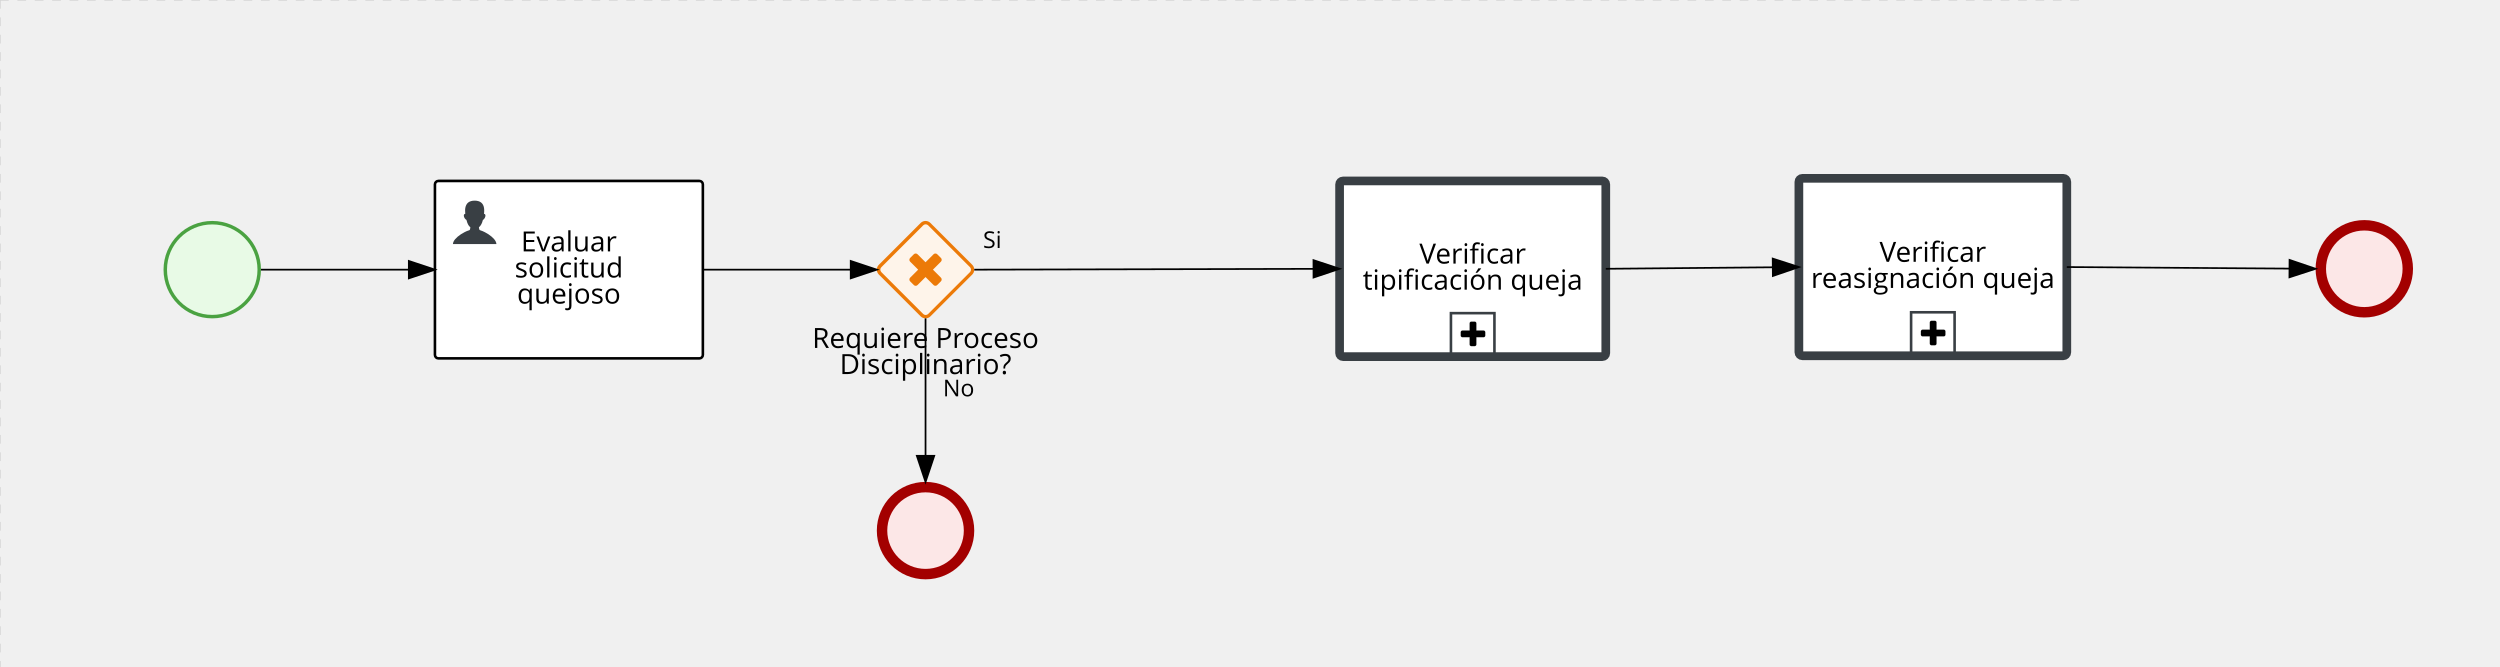
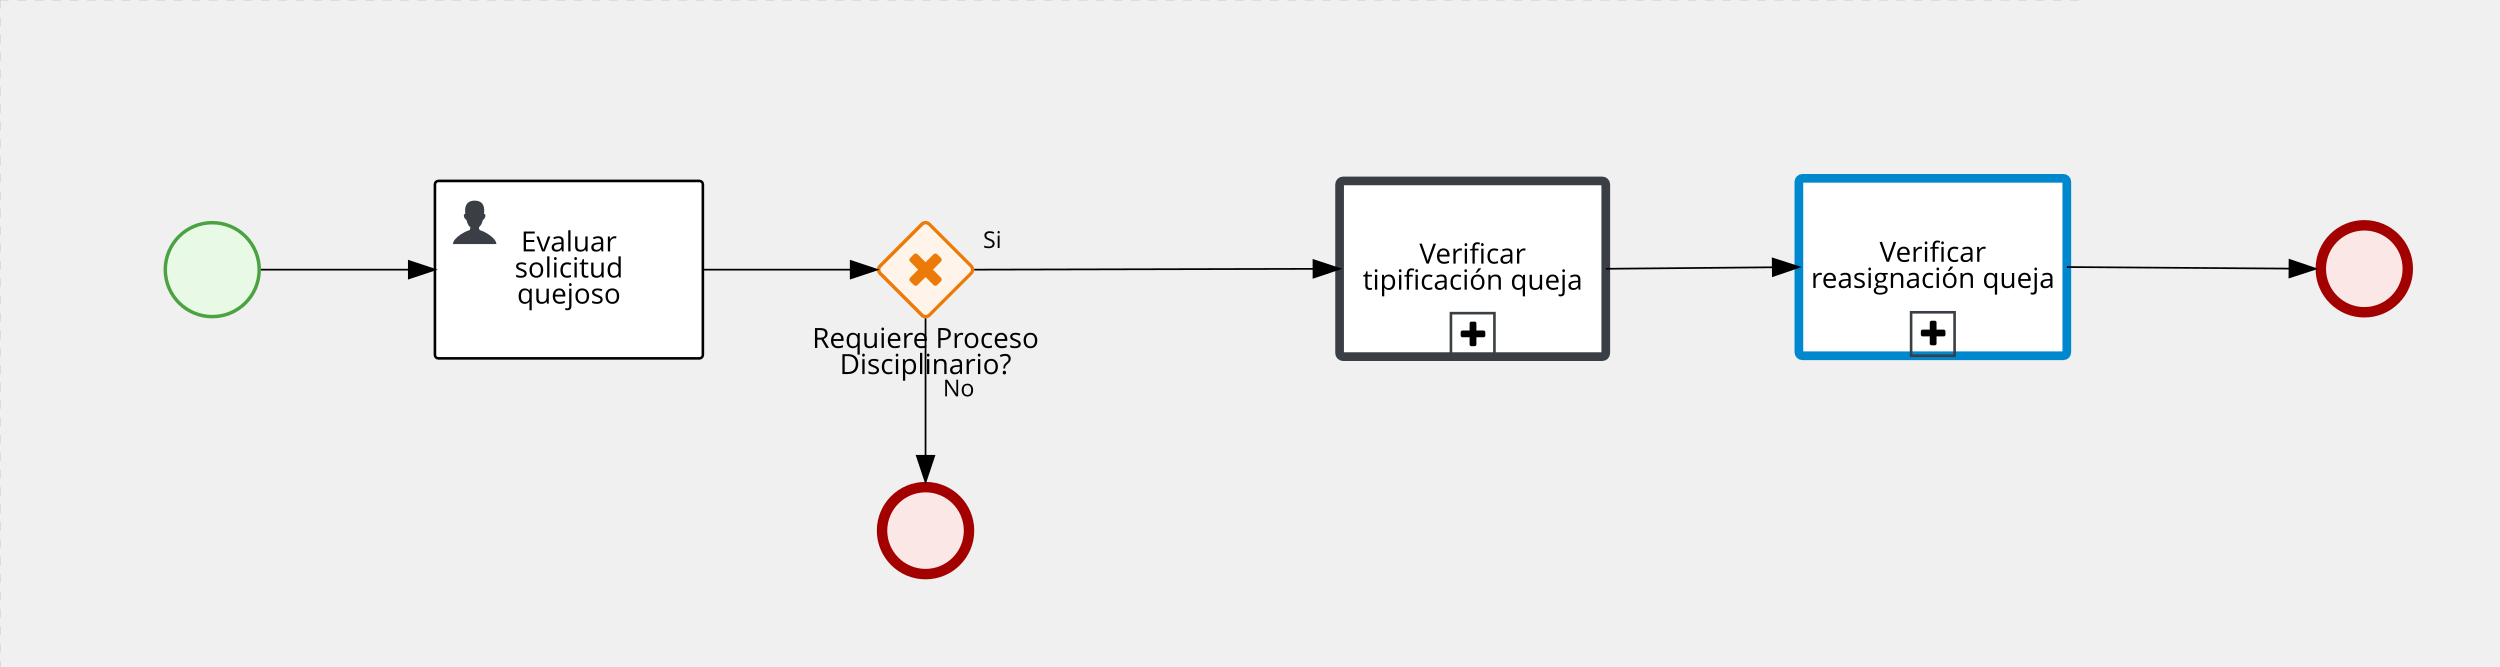
<svg xmlns="http://www.w3.org/2000/svg" version="1.1" width="1437" height="383" viewBox="0 0 1437 383">
  <defs />
  <g transform="matrix(1,0,0,1,0,0)">
    <g>
      <g>
        <g>
          <path fill="none" stroke="#d3d3d3" paint-order="fill stroke markers" d=" M 0 0 L 1200 0" stroke-miterlimit="10" stroke-opacity="0.8" stroke-dasharray="5" />
        </g>
        <g>
          <path fill="none" stroke="#d3d3d3" paint-order="fill stroke markers" d=" M 0 0 L 0 800" stroke-miterlimit="10" stroke-opacity="0.8" stroke-dasharray="5" />
        </g>
      </g>
      <g id="_69D00FBE-A0F2-4FB8-A44A-66DE2E75900B" bpmn2nodeid="_69D00FBE-A0F2-4FB8-A44A-66DE2E75900B" transform="matrix(1,0,0,1,250,104)">
        <g>
          <path fill="none" stroke="none" />
        </g>
        <g transform="matrix(1,0,0,1,0,0)">
          <path fill="#ffffff" stroke="none" id="_69D00FBE-A0F2-4FB8-A44A-66DE2E75900B?shapeType=BACKGROUND" paint-order="stroke fill markers" d=" M 2 0 L 152 0 L 152 0 A 2 2 0 0 1 154 2 L 154 100 L 154 100 A 2 2 0 0 1 152 102 L 2 102 L 2 102 A 2 2 0 0 1 0 100 L 0 2 L 0 2 A 2 2 0 0 1 2 0 Z" />
        </g>
        <g transform="matrix(1,0,0,1,0,0)">
          <path fill="none" stroke="#000000" id="_69D00FBE-A0F2-4FB8-A44A-66DE2E75900B?shapeType=BORDER&amp;renderType=STROKE" paint-order="fill stroke markers" d=" M 2 0 L 152 0 L 152 0 A 2 2 0 0 1 154 2 L 154 100 L 154 100 A 2 2 0 0 1 152 102 L 2 102 L 2 102 A 2 2 0 0 1 0 100 L 0 2 L 0 2 A 2 2 0 0 1 2 0 Z" stroke-miterlimit="10" stroke-width="1.5" stroke-dasharray="" />
        </g>
        <g>
          <g transform="matrix(0.06,0,0,0.06,9.4,9.4)">
            <g transform="matrix(1,0,0,1,0,0)">
              <path fill="#393f44" stroke="none" id="_69D00FBE-A0F2-4FB8-A44A-66DE2E75900B_task__RvU5__iZSm" paint-order="stroke fill markers" d=" M 0 0 M 16 445.21 C 16 440.869 18.784 431.129 22.001 424.217 C 35.768 394.64 77.283 359.28 129 333.084 C 144.516 325.224 157.347 319.964 167.807 317.174 C 171.932 316.074 175.729 314.414 176.525 313.363 C 178.894 310.234 180.914 302.908 181.727 294.5 L 182.5 286.5 L 178.507 283.455 C 166.303 274.146 154.284 251.678 148.04 226.5 C 145.611 216.707 145.056 215.462 142.984 215.158 C 141.703 214.97 138.083 212.243 134.939 209.099 C 123.233 197.393 116.891 177.376 121.44 166.49 C 123.002 162.751 128.155 159.01 131.75 159.004 C 134.448 159 134.471 158.603 132.914 138.788 C 130.927 113.496 134.279 92.265 143.132 74.076 C 152.232 55.38 167.569 42.882 189.049 36.66 C 210.203 30.532 237.797 30.532 258.951 36.66 C 300.042 48.563 318.958 83.806 314.955 141 C 314.32 150.075 313.624 157.788 313.409 158.14 C 313.194 158.493 314.575 159.073 316.479 159.43 C 328.929 161.766 330.986 177.018 321.496 196.621 C 316.903 206.109 309.357 214.508 304.817 215.185 C 303.023 215.453 302.293 217.146 299.943 226.5 C 296.659 239.567 294.474 245.305 287.948 257.995 C 282.491 268.606 273.035 281.109 268.108 284.229 L 264.871 286.278 L 265.518 292.889 C 266.345 301.33 268.639 309.871 270.877 312.837 C 272.067 314.415 275.002 315.79 280.063 317.139 C 291.069 320.075 303.617 325.274 321 334.102 C 369.815 358.891 410.848 393.758 425.032 422.5 C 429.07 430.682 432 440.232 432 445.21 L 432 448 L 224 448 L 16 448 L 16 445.21 Z" />
            </g>
          </g>
        </g>
        <g transform="matrix(1,0,0,1,4.04,13.68)">
          <g transform="matrix(0.04,0,0,0.04,63.36,69.12)">
            <g transform="matrix(1,0,0,1,0,0)">
              <path fill="none" stroke="none" />
            </g>
            <g transform="matrix(1,0,0,1,0,0)">
              <path fill="none" stroke="none" />
            </g>
          </g>
        </g>
        <g transform="matrix(1,0,0,1,43.75781,28.5)">
          <text fill="#000000" stroke="none" font-family="Open Sans" font-size="12pt" font-style="normal" font-weight="normal" text-decoration="normal" x="33.242" y="12" text-anchor="middle" dominant-baseline="alphabetic"> Evaluar  </text>
          <text fill="#000000" stroke="none" font-family="Open Sans" font-size="12pt" font-style="normal" font-weight="normal" text-decoration="normal" x="33.242" y="27" text-anchor="middle" dominant-baseline="alphabetic">solicitud </text>
          <text fill="#000000" stroke="none" font-family="Open Sans" font-size="12pt" font-style="normal" font-weight="normal" text-decoration="normal" x="33.242" y="42" text-anchor="middle" dominant-baseline="alphabetic"> quejoso </text>
        </g>
      </g>
      <g id="_AC53E345-0389-4104-97FD-288A46D78DD2" bpmn2nodeid="_AC53E345-0389-4104-97FD-288A46D78DD2" transform="matrix(1,0,0,1,504,277)">
        <g>
          <path fill="none" stroke="none" />
        </g>
        <g transform="matrix(0.125,0,0,0.125,0,0)">
          <g transform="matrix(1,0,0,1,0,0)">
            <path fill="#fce7e7" stroke="none" id="_AC53E345-0389-4104-97FD-288A46D78DD2?shapeType=BACKGROUND" paint-order="stroke fill markers" d=" M 0 0 M 444 224 C 444 263.9 434.2 300.8 414.4 334.5 C 394.7 368.2 368 394.9 334.4 414.5 C 300.8 434.1 263.9 444 224 444 C 184.1 444 147.2 434.2 113.5 414.4 C 79.8 394.7 53.1 368 33.5 334.4 C 13.9 300.8 4 263.9 4 224 C 4 184.1 13.8 147.2 33.6 113.5 C 53.4 79.8 80.1 53.1 113.6 33.5 C 147.1 13.9 184.1 4 224 4 C 263.9 4 300.8 13.8 334.5 33.6 C 368.2 53.4 394.9 80.1 414.5 113.6 C 434.1 147.1 444 184.1 444 224 Z" />
          </g>
          <g>
            <g transform="matrix(1,0,0,1,0,0)">
              <g transform="matrix(1,0,0,1,0,0)">
                <path fill="#a30000" stroke="none" id="_AC53E345-0389-4104-97FD-288A46D78DD2?shapeType=BORDER&amp;renderType=FILL" paint-order="stroke fill markers" d=" M 0 0 M 224 0 C 100.3 0 0 100.3 0 224 C 0 347.7 100.3 448 224 448 C 347.7 448 448 347.7 448 224 C 448 100.3 347.7 0 224 0 Z M 0 0 M 224 400 C 126.8 400 48 321.2 48 224 C 48 126.8 126.8 48 224 48 C 321.2 48 400 126.8 400 224 C 400 321.2 321.2 400 224 400 Z" />
              </g>
            </g>
          </g>
        </g>
        <g transform="matrix(1,0,0,1,28,61)" />
      </g>
      <g id="_AED58D46-754F-46B2-9B2E-2472ABA76529" bpmn2nodeid="_AED58D46-754F-46B2-9B2E-2472ABA76529" transform="matrix(1,0,0,1,770,104)">
        <g>
          <path fill="none" stroke="none" />
        </g>
        <g transform="matrix(1,0,0,1,0,0)">
          <path fill="#ffffff" stroke="none" id="_AED58D46-754F-46B2-9B2E-2472ABA76529?shapeType=BACKGROUND" paint-order="stroke fill markers" d=" M 2 0 L 151 0 L 151 0 A 2 2 0 0 1 153 2 L 153 99 L 153 99 A 2 2 0 0 1 151 101 L 2 101 L 2 101 A 2 2 0 0 1 0 99 L 0 2 L 0 2 A 2 2 0 0 1 2 0 Z" />
        </g>
        <g transform="matrix(1,0,0,1,0,0)">
          <path fill="none" stroke="rgb(57,63,68)" id="_AED58D46-754F-46B2-9B2E-2472ABA76529?shapeType=BORDER&amp;renderType=STROKE" paint-order="fill stroke markers" d=" M 2 0 L 151 0 L 151 0 A 2 2 0 0 1 153 2 L 153 99 L 153 99 A 2 2 0 0 1 151 101 L 2 101 L 2 101 A 2 2 0 0 1 0 99 L 0 2 L 0 2 A 2 2 0 0 1 2 0 Z" stroke-miterlimit="10" stroke-width="5" stroke-dasharray="" />
        </g>
        <g transform="matrix(1,0,0,1,1,10)">
          <g transform="matrix(1,0,0,1,0,0)">
            <g transform="matrix(1,0,0,1,63,66)">
              <path fill="none" stroke="#393f44" id="_AED58D46-754F-46B2-9B2E-2472ABA76529_subProcessReusableNormalBoundingBox" paint-order="fill stroke markers" d=" M 0 0 L 25 0 L 25 25 L 0 25 L 0 0 Z Z" stroke-miterlimit="10" stroke-width="1.5" stroke-dasharray="" />
            </g>
            <g transform="matrix(0.04,0,0,0.04,68.64,69.6)">
              <path fill="#000000" stroke="#000000" id="_AED58D46-754F-46B2-9B2E-2472ABA76529_subProcessReusableNormalReusableIcon" paint-order="fill stroke markers" d=" M 0 0 M 352 184 L 352 232 C 352 238.7 349.7 244.3 345 249 C 340.3 253.7 334.7 256 328 256 L 224 256 L 224 360 C 224 366.7 221.7 372.3 217 377 C 212.3 381.7 206.7 384 200 384 L 152 384 C 145.3 384 139.7 381.7 135 377 C 130.3 372.3 128 366.7 128 360 L 128 256 L 24 256 C 17.3 256 11.7 253.7 7 249 C 2.3 244.3 0 238.7 0 232 L 0 184 C 0 177.3 2.3 171.7 7 167 C 11.7 162.3 17.3 160 24 160 L 128 160 L 128 56 C 128 49.3 130.3 43.7 135 39 C 139.7 34.3 145.3 32 152 32 L 200 32 C 206.7 32 212.3 34.3 217 39 C 221.7 43.7 224 49.3 224 56 L 224 160 L 328 160 C 334.7 160 340.3 162.3 345 167 C 349.7 171.7 352 177.3 352 184 Z" stroke-miterlimit="10" stroke-dasharray="" />
            </g>
          </g>
        </g>
        <g transform="matrix(1,0,0,1,12.82,10)">
          <g transform="matrix(1,0,0,1,0,0)">
            <g transform="matrix(1,0,0,1,63,66)">
              <path fill="none" stroke="none" />
            </g>
            <g transform="matrix(0.04,0,0,0.04,68.64,69.6)">
              <path fill="none" stroke="none" />
            </g>
            <g transform="matrix(0.04,0,0,0.04,40.32,71.04)">
              <path fill="none" stroke="none" />
            </g>
            <g transform="matrix(0.04,0,0,0.04,39.36,72)">
              <path fill="none" stroke="none" />
            </g>
          </g>
        </g>
        <g transform="matrix(1,0,0,1,13.30859,35.5)">
          <text fill="#000000" stroke="none" font-family="Open Sans" font-size="12pt" font-style="normal" font-weight="normal" text-decoration="normal" x="63.191" y="12" text-anchor="middle" dominant-baseline="alphabetic">       Verificar         </text>
          <text fill="#000000" stroke="none" font-family="Open Sans" font-size="12pt" font-style="normal" font-weight="normal" text-decoration="normal" x="63.191" y="27" text-anchor="middle" dominant-baseline="alphabetic">tipificación queja</text>
        </g>
      </g>
      <g id="_6852A6C6-319A-401D-954A-CB2D197932F0" bpmn2nodeid="_6852A6C6-319A-401D-954A-CB2D197932F0" transform="matrix(1,0,0,1,504,127)">
        <g>
          <path fill="none" stroke="none" />
        </g>
        <g transform="matrix(0.125,0,0,0.125,0,0)">
          <g transform="matrix(1,0,0,1,0,0)">
            <path fill="#fef4ea" stroke="none" id="_6852A6C6-319A-401D-954A-CB2D197932F0?shapeType=BACKGROUND" paint-order="stroke fill markers" d=" M 0 0 M 224.4 4.3 C 216.4 4.3 208.4 7.3 202.3 13.4 L 13.5 202.2 C 1.3 214.4 1.3 234.2 13.5 246.4 L 202.2 435.1 C 208.3 441.2 216.4 444.2 224.3 444.2 C 232.2 444.2 240.3 441.2 246.4 435.1 L 435.1 246.4 C 447.3 234.2 447.3 214.4 435.1 202.2 L 246.5 13.4 C 240.4 7.3 232.4 4.3 224.4 4.3 L 224.4 4.3 Z" />
          </g>
          <g>
            <g transform="matrix(1,0,0,1,0,0)">
              <g transform="matrix(1,0,0,1,0,0)">
                <path fill="#ec7a08" stroke="none" id="_6852A6C6-319A-401D-954A-CB2D197932F0?shapeType=BORDER&amp;renderType=FILL" paint-order="stroke fill markers" d=" M 0 0 M 20.8 212.7 L 213.3 20.2 C 219.6 13.9 229.7 13.9 235.9 20.2 L 428.4 212.7 C 434.7 219 434.7 229.1 428.4 235.3 L 235.9 427.8 C 229.6 434.1 219.5 434.1 213.3 427.8 L 20.8 235.3 C 14.5 229.1 14.5 218.9 20.8 212.7 L 20.8 212.7 Z M 0 0 M 0 224 C 0 232.1 3.1 240.3 9.3 246.5 L 201.5 438.7 C 213.9 451.1 234.1 451.1 246.5 438.7 L 438.7 246.5 C 444.9 240.3 448 232.1 448 224 C 448 215.9 444.9 207.7 438.7 201.5 L 246.5 9.3 C 234.1 -3.1 213.9 -3.1 201.5 9.3 L 9.3 201.5 C 3.1 207.7 0 215.9 0 224 L 0 224 Z" />
              </g>
            </g>
          </g>
          <g>
            <g transform="matrix(1,0,0,1,0,0)">
              <g transform="matrix(1,0,0,1,0,0)">
                <path fill="#ec7a08" stroke="none" id="_6852A6C6-319A-401D-954A-CB2D197932F0_exclusive" paint-order="stroke fill markers" d=" M 0 0 M 298.2 269.2 C 298.2 272.6 297.1 275.3 294.7 277.7 L 277.7 294.7 C 275.3 297.1 272.6 298.2 269.2 298.2 C 265.8 298.2 263.1 297.1 260.7 294.7 L 224 258 L 187.2 294.8 C 184.8 297.2 182.1 298.3 178.7 298.3 C 175.3 298.3 172.6 297.2 170.2 294.8 L 153.2 277.8 C 150.8 275.4 149.7 272.7 149.7 269.3 C 149.7 265.9 150.8 263.2 153.2 260.8 L 190 224 L 153.2 187.2 C 150.8 184.8 149.7 182 149.7 178.7 C 149.7 175.3 150.8 172.5 153.2 170.2 L 170.2 153.2 C 172.6 150.8 175.3 149.7 178.7 149.7 C 182.1 149.7 184.8 150.8 187.2 153.2 L 224 190 L 260.8 153.2 C 263.2 150.8 265.9 149.7 269.3 149.7 C 272.7 149.7 275.4 150.8 277.8 153.2 L 294.8 170.2 C 297.2 172.5 298.3 175.3 298.3 178.7 C 298.3 182 297.2 184.8 294.8 187.2 L 258 224 L 294.8 260.8 C 297.1 263.1 298.2 265.9 298.2 269.2 Z" />
              </g>
            </g>
          </g>
        </g>
        <g transform="matrix(1,0,0,1,-39.20703,61)">
          <text fill="#000000" stroke="none" font-family="Open Sans" font-size="12pt" font-style="normal" font-weight="normal" text-decoration="normal" x="67.207" y="12" text-anchor="middle" dominant-baseline="alphabetic">Requiere Proceso </text>
          <text fill="#000000" stroke="none" font-family="Open Sans" font-size="12pt" font-style="normal" font-weight="normal" text-decoration="normal" x="67.207" y="27" text-anchor="middle" dominant-baseline="alphabetic">    Disciplinario?     </text>
        </g>
      </g>
      <g id="_4AFC201C-B914-4F1B-8EDA-ECE6555982ED" bpmn2nodeid="_4AFC201C-B914-4F1B-8EDA-ECE6555982ED" transform="matrix(1,0,0,1,94,127)">
        <g>
          <path fill="none" stroke="none" />
        </g>
        <g transform="matrix(0.125,0,0,0.125,0,0)">
          <g transform="matrix(1,0,0,1,0,0)">
            <path fill="#e8fae6" stroke="none" id="_4AFC201C-B914-4F1B-8EDA-ECE6555982ED?shapeType=BACKGROUND" paint-order="stroke fill markers" d=" M 0 0 M 444 224 C 444 263.9 434.2 300.8 414.4 334.5 C 394.7 368.2 368 394.9 334.4 414.5 C 300.8 434.1 263.9 444 224 444 C 184.1 444 147.2 434.2 113.5 414.4 C 79.8 394.7 53.1 368 33.5 334.4 C 13.9 300.8 4 263.9 4 224 C 4 184.1 13.8 147.2 33.6 113.5 C 53.4 79.8 80.1 53.1 113.6 33.5 C 147.1 13.9 184.1 4 224 4 C 263.9 4 300.8 13.8 334.5 33.6 C 368.2 53.4 394.9 80.1 414.5 113.6 C 434.1 147.1 444 184.1 444 224 Z" />
          </g>
          <g>
            <g transform="matrix(1,0,0,1,0,0)">
              <g transform="matrix(1,0,0,1,0,0)">
                <path fill="#4aa241" stroke="none" id="_4AFC201C-B914-4F1B-8EDA-ECE6555982ED?shapeType=BORDER&amp;renderType=FILL" paint-order="stroke fill markers" d=" M 0 0 M 224 0 C 100.3 0 0 100.3 0 224 C 0 347.7 100.3 448 224 448 C 347.7 448 448 347.7 448 224 C 448 100.3 347.7 0 224 0 Z M 0 0 M 224 432 C 109.1 432 16 338.9 16 224 C 16 109.1 109.1 16 224 16 C 338.9 16 432 109.1 432 224 C 432 338.9 338.9 432 224 432 Z" />
              </g>
            </g>
          </g>
        </g>
        <g transform="matrix(1,0,0,1,28,61)" />
      </g>
      <g id="_3570A152-DA6F-454D-9887-951269D92194" bpmn2nodeid="_3570A152-DA6F-454D-9887-951269D92194">
        <g>
          <path fill="none" stroke="#000000" paint-order="fill stroke markers" d=" M 150 155 L 235 155" stroke-miterlimit="10" stroke-dasharray="" />
        </g>
        <g transform="matrix(1,0,0,1,150,155)" />
        <g transform="matrix(6.123233995736766e-17,1,-1,6.123233995736766e-17,250,150)">
          <path fill="#000000" stroke="#000000" paint-order="fill stroke markers" d=" M 10 15 L 0 15 L 5 0 Z" stroke-miterlimit="10" stroke-dasharray="" />
        </g>
        <g transform="matrix(1,0,0,1,150,145)" />
      </g>
      <g id="_E15CB0EC-C576-4A91-9387-A993B92E55DE" bpmn2nodeid="_E15CB0EC-C576-4A91-9387-A993B92E55DE">
        <g>
          <path fill="none" stroke="#000000" paint-order="fill stroke markers" d=" M 404 155 L 489 155" stroke-miterlimit="10" stroke-dasharray="" />
        </g>
        <g transform="matrix(1,0,0,1,404,155)" />
        <g transform="matrix(6.123233995736766e-17,1,-1,6.123233995736766e-17,504,150)">
          <path fill="#000000" stroke="#000000" paint-order="fill stroke markers" d=" M 10 15 L 0 15 L 5 0 Z" stroke-miterlimit="10" stroke-dasharray="" />
        </g>
        <g transform="matrix(1,0,0,1,404,145)" />
      </g>
      <g id="_212FA31C-AE64-44A9-BB5D-690F2E778CF8" bpmn2nodeid="_212FA31C-AE64-44A9-BB5D-690F2E778CF8">
        <g>
          <path fill="none" stroke="#000000" paint-order="fill stroke markers" d=" M 532 183 L 532 262" stroke-miterlimit="10" stroke-dasharray="" />
        </g>
        <g transform="matrix(1,0,0,1,532,183)" />
        <g transform="matrix(-1,1.2246467991473532e-16,-1.2246467991473532e-16,-1,537,277)">
          <path fill="#000000" stroke="#000000" paint-order="fill stroke markers" d=" M 10 15 L 0 15 L 5 0 Z" stroke-miterlimit="10" stroke-dasharray="" />
        </g>
        <g transform="matrix(1,0,0,1,542,219)">
          <text fill="#000000" stroke="none" font-family="Open Sans" font-size="10pt" font-style="normal" font-weight="normal" text-decoration="normal" x="0" y="8.8" text-anchor="start" dominant-baseline="alphabetic">No                      </text>
        </g>
      </g>
      <g id="_D22060E0-72F2-4792-A1B1-7044F6999EB8" bpmn2nodeid="_D22060E0-72F2-4792-A1B1-7044F6999EB8">
        <g>
          <path fill="none" stroke="#000000" paint-order="fill stroke markers" d=" M 560 155 L 755 154.536" stroke-miterlimit="10" stroke-dasharray="" />
        </g>
        <g transform="matrix(1,0,0,1,560,155)" />
        <g transform="matrix(0.002380946,0.9999972,-0.9999972,0.002380946,769.9881,149.5)">
          <path fill="#000000" stroke="#000000" paint-order="fill stroke markers" d=" M 10 15 L 0 15 L 5 0 Z" stroke-miterlimit="10" stroke-dasharray="" />
        </g>
        <g transform="matrix(1,0,0,1,565.0241,133.75)">
          <text fill="#000000" stroke="none" font-family="Open Sans" font-size="10pt" font-style="normal" font-weight="normal" text-decoration="normal" x="0" y="8.8" text-anchor="start" dominant-baseline="alphabetic">Si                                                       </text>
        </g>
      </g>
      <g transform="matrix(1,0,0,1,250,104)" />
      <g transform="matrix(1,0,0,1,504,277)" />
      <g transform="matrix(1,0,0,1,770,104)" />
      <g transform="matrix(1,0,0,1,504,127)" />
      <g transform="matrix(1,0,0,1,94,127)" />
      <g id="_31CE904C-C44C-4C2B-ABB2-613D77AB0D1A" bpmn2nodeid="_31CE904C-C44C-4C2B-ABB2-613D77AB0D1A" transform="matrix(1,0,0,1,1331,126.5)">
        <g>
          <path fill="none" stroke="none" />
        </g>
        <g transform="matrix(0.125,0,0,0.125,0,0)">
          <g transform="matrix(1,0,0,1,0,0)">
            <path fill="#fce7e7" stroke="none" id="_31CE904C-C44C-4C2B-ABB2-613D77AB0D1A?shapeType=BACKGROUND" paint-order="stroke fill markers" d=" M 0 0 M 444 224 C 444 263.9 434.2 300.8 414.4 334.5 C 394.7 368.2 368 394.9 334.4 414.5 C 300.8 434.1 263.9 444 224 444 C 184.1 444 147.2 434.2 113.5 414.4 C 79.8 394.7 53.1 368 33.5 334.4 C 13.9 300.8 4 263.9 4 224 C 4 184.1 13.8 147.2 33.6 113.5 C 53.4 79.8 80.1 53.1 113.6 33.5 C 147.1 13.9 184.1 4 224 4 C 263.9 4 300.8 13.8 334.5 33.6 C 368.2 53.4 394.9 80.1 414.5 113.6 C 434.1 147.1 444 184.1 444 224 Z" />
          </g>
          <g>
            <g transform="matrix(1,0,0,1,0,0)">
              <g transform="matrix(1,0,0,1,0,0)">
                <path fill="rgb(163,0,0)" stroke="none" id="_31CE904C-C44C-4C2B-ABB2-613D77AB0D1A?shapeType=BORDER&amp;renderType=FILL" paint-order="stroke fill markers" d=" M 0 0 M 224 0 C 100.3 0 0 100.3 0 224 C 0 347.7 100.3 448 224 448 C 347.7 448 448 347.7 448 224 C 448 100.3 347.7 0 224 0 Z M 0 0 M 224 400 C 126.8 400 48 321.2 48 224 C 48 126.8 126.8 48 224 48 C 321.2 48 400 126.8 400 224 C 400 321.2 321.2 400 224 400 Z" />
              </g>
            </g>
          </g>
        </g>
        <g transform="matrix(1,0,0,1,28,61)" />
      </g>
      <g transform="matrix(1,0,0,1,1331,126.5)" />
      <g id="_8F875627-31AB-45F9-9A48-E129BA36AEC7" bpmn2nodeid="_8F875627-31AB-45F9-9A48-E129BA36AEC7" transform="matrix(1,0,0,1,1034,102.5)">
        <g>
          <path fill="none" stroke="none" />
        </g>
        <g transform="matrix(1,0,0,1,0,0)">
          <path fill="#ffffff" stroke="none" id="_8F875627-31AB-45F9-9A48-E129BA36AEC7?shapeType=BACKGROUND" paint-order="stroke fill markers" d=" M 2 0 L 152 0 L 152 0 A 2 2 0 0 1 154 2 L 154 100 L 154 100 A 2 2 0 0 1 152 102 L 2 102 L 2 102 A 2 2 0 0 1 0 100 L 0 2 L 0 2 A 2 2 0 0 1 2 0 Z" />
        </g>
        <g transform="matrix(1,0,0,1,0,0)">
-           <path fill="none" stroke="rgb(57,63,68)" id="_8F875627-31AB-45F9-9A48-E129BA36AEC7?shapeType=BORDER&amp;renderType=STROKE" paint-order="fill stroke markers" d=" M 2 0 L 152 0 L 152 0 A 2 2 0 0 1 154 2 L 154 100 L 154 100 A 2 2 0 0 1 152 102 L 2 102 L 2 102 A 2 2 0 0 1 0 100 L 0 2 L 0 2 A 2 2 0 0 1 2 0 Z" stroke-miterlimit="10" stroke-width="5" stroke-dasharray="" />
+           <path fill="none" stroke="rgb(0,136,206)" id="_8F875627-31AB-45F9-9A48-E129BA36AEC7?shapeType=BORDER&amp;renderType=STROKE" paint-order="fill stroke markers" d=" M 2 0 L 152 0 L 152 0 A 2 2 0 0 1 154 2 L 154 100 L 154 100 A 2 2 0 0 1 152 102 L 2 102 L 2 102 A 2 2 0 0 1 0 100 L 0 2 L 0 2 A 2 2 0 0 1 2 0 Z" stroke-miterlimit="10" stroke-width="5" stroke-dasharray="" />
        </g>
        <g transform="matrix(1,0,0,1,1.5,11)">
          <g transform="matrix(1,0,0,1,0,0)">
            <g transform="matrix(1,0,0,1,63,66)">
              <path fill="none" stroke="#393f44" id="_8F875627-31AB-45F9-9A48-E129BA36AEC7_subProcessReusableNormalBoundingBox" paint-order="fill stroke markers" d=" M 0 0 L 25 0 L 25 25 L 0 25 L 0 0 Z Z" stroke-miterlimit="10" stroke-width="1.5" stroke-dasharray="" />
            </g>
            <g transform="matrix(0.04,0,0,0.04,68.64,69.6)">
              <path fill="#000000" stroke="#000000" id="_8F875627-31AB-45F9-9A48-E129BA36AEC7_subProcessReusableNormalReusableIcon" paint-order="fill stroke markers" d=" M 0 0 M 352 184 L 352 232 C 352 238.7 349.7 244.3 345 249 C 340.3 253.7 334.7 256 328 256 L 224 256 L 224 360 C 224 366.7 221.7 372.3 217 377 C 212.3 381.7 206.7 384 200 384 L 152 384 C 145.3 384 139.7 381.7 135 377 C 130.3 372.3 128 366.7 128 360 L 128 256 L 24 256 C 17.3 256 11.7 253.7 7 249 C 2.3 244.3 0 238.7 0 232 L 0 184 C 0 177.3 2.3 171.7 7 167 C 11.7 162.3 17.3 160 24 160 L 128 160 L 128 56 C 128 49.3 130.3 43.7 135 39 C 139.7 34.3 145.3 32 152 32 L 200 32 C 206.7 32 212.3 34.3 217 39 C 221.7 43.7 224 49.3 224 56 L 224 160 L 328 160 C 334.7 160 340.3 162.3 345 167 C 349.7 171.7 352 177.3 352 184 Z" stroke-miterlimit="10" stroke-dasharray="" />
            </g>
          </g>
        </g>
        <g transform="matrix(1,0,0,1,13.32,11)">
          <g transform="matrix(1,0,0,1,0,0)">
            <g transform="matrix(1,0,0,1,63,66)">
              <path fill="none" stroke="none" />
            </g>
            <g transform="matrix(0.04,0,0,0.04,68.64,69.6)">
              <path fill="none" stroke="none" />
            </g>
            <g transform="matrix(0.04,0,0,0.04,40.32,71.04)">
              <path fill="none" stroke="none" />
            </g>
            <g transform="matrix(0.04,0,0,0.04,39.36,72)">
              <path fill="none" stroke="none" />
            </g>
          </g>
        </g>
        <g transform="matrix(1,0,0,1,6.949219,36)">
          <text fill="#000000" stroke="none" font-family="Open Sans" font-size="12pt" font-style="normal" font-weight="normal" text-decoration="normal" x="70.051" y="12" text-anchor="middle" dominant-baseline="alphabetic">         Verificar          </text>
          <text fill="#000000" stroke="none" font-family="Open Sans" font-size="12pt" font-style="normal" font-weight="normal" text-decoration="normal" x="70.051" y="27" text-anchor="middle" dominant-baseline="alphabetic">reasignación queja</text>
        </g>
      </g>
      <g id="_D462A5DF-0CEB-4F3D-9AA2-E84DF9727051" bpmn2nodeid="_D462A5DF-0CEB-4F3D-9AA2-E84DF9727051">
        <g>
          <path fill="none" stroke="#000000" paint-order="fill stroke markers" d=" M 923 154.5 L 1019.001 153.635" stroke-miterlimit="10" stroke-dasharray="" />
        </g>
        <g transform="matrix(1,0,0,1,923,154.5)" />
        <g transform="matrix(0.009008643,0.9999594,-0.9999594,0.009008643,1033.955,148.5002)">
          <path fill="#000000" stroke="#000000" paint-order="fill stroke markers" d=" M 10 15 L 0 15 L 5 0 Z" stroke-miterlimit="10" stroke-dasharray="" />
        </g>
        <g transform="matrix(1,0,0,1,923.0901,144.0004)" />
      </g>
      <g id="_A63100F0-83B2-43D9-BDD5-1344DA4042E2" bpmn2nodeid="_A63100F0-83B2-43D9-BDD5-1344DA4042E2">
        <g>
          <path fill="none" stroke="rgb(0,0,0)" paint-order="fill stroke markers" d=" M 1188 153.5 L 1316 154.395" stroke-miterlimit="10" stroke-dasharray="" />
        </g>
        <g transform="matrix(1,0,0,1,1188,153.5)" />
        <g transform="matrix(-0.006992836,0.9999755,-0.9999755,-0.006992836,1331.035,149.5001)">
          <path fill="rgb(0,0,0)" stroke="rgb(0,0,0)" paint-order="fill stroke markers" d=" M 10 15 L 0 15 L 5 0 Z" stroke-miterlimit="10" stroke-dasharray="" />
        </g>
        <g transform="matrix(1,0,0,1,1188.07,144.0002)" />
      </g>
      <g transform="matrix(1,0,0,1,1034,102.5)" />
    </g>
  </g>
</svg>
